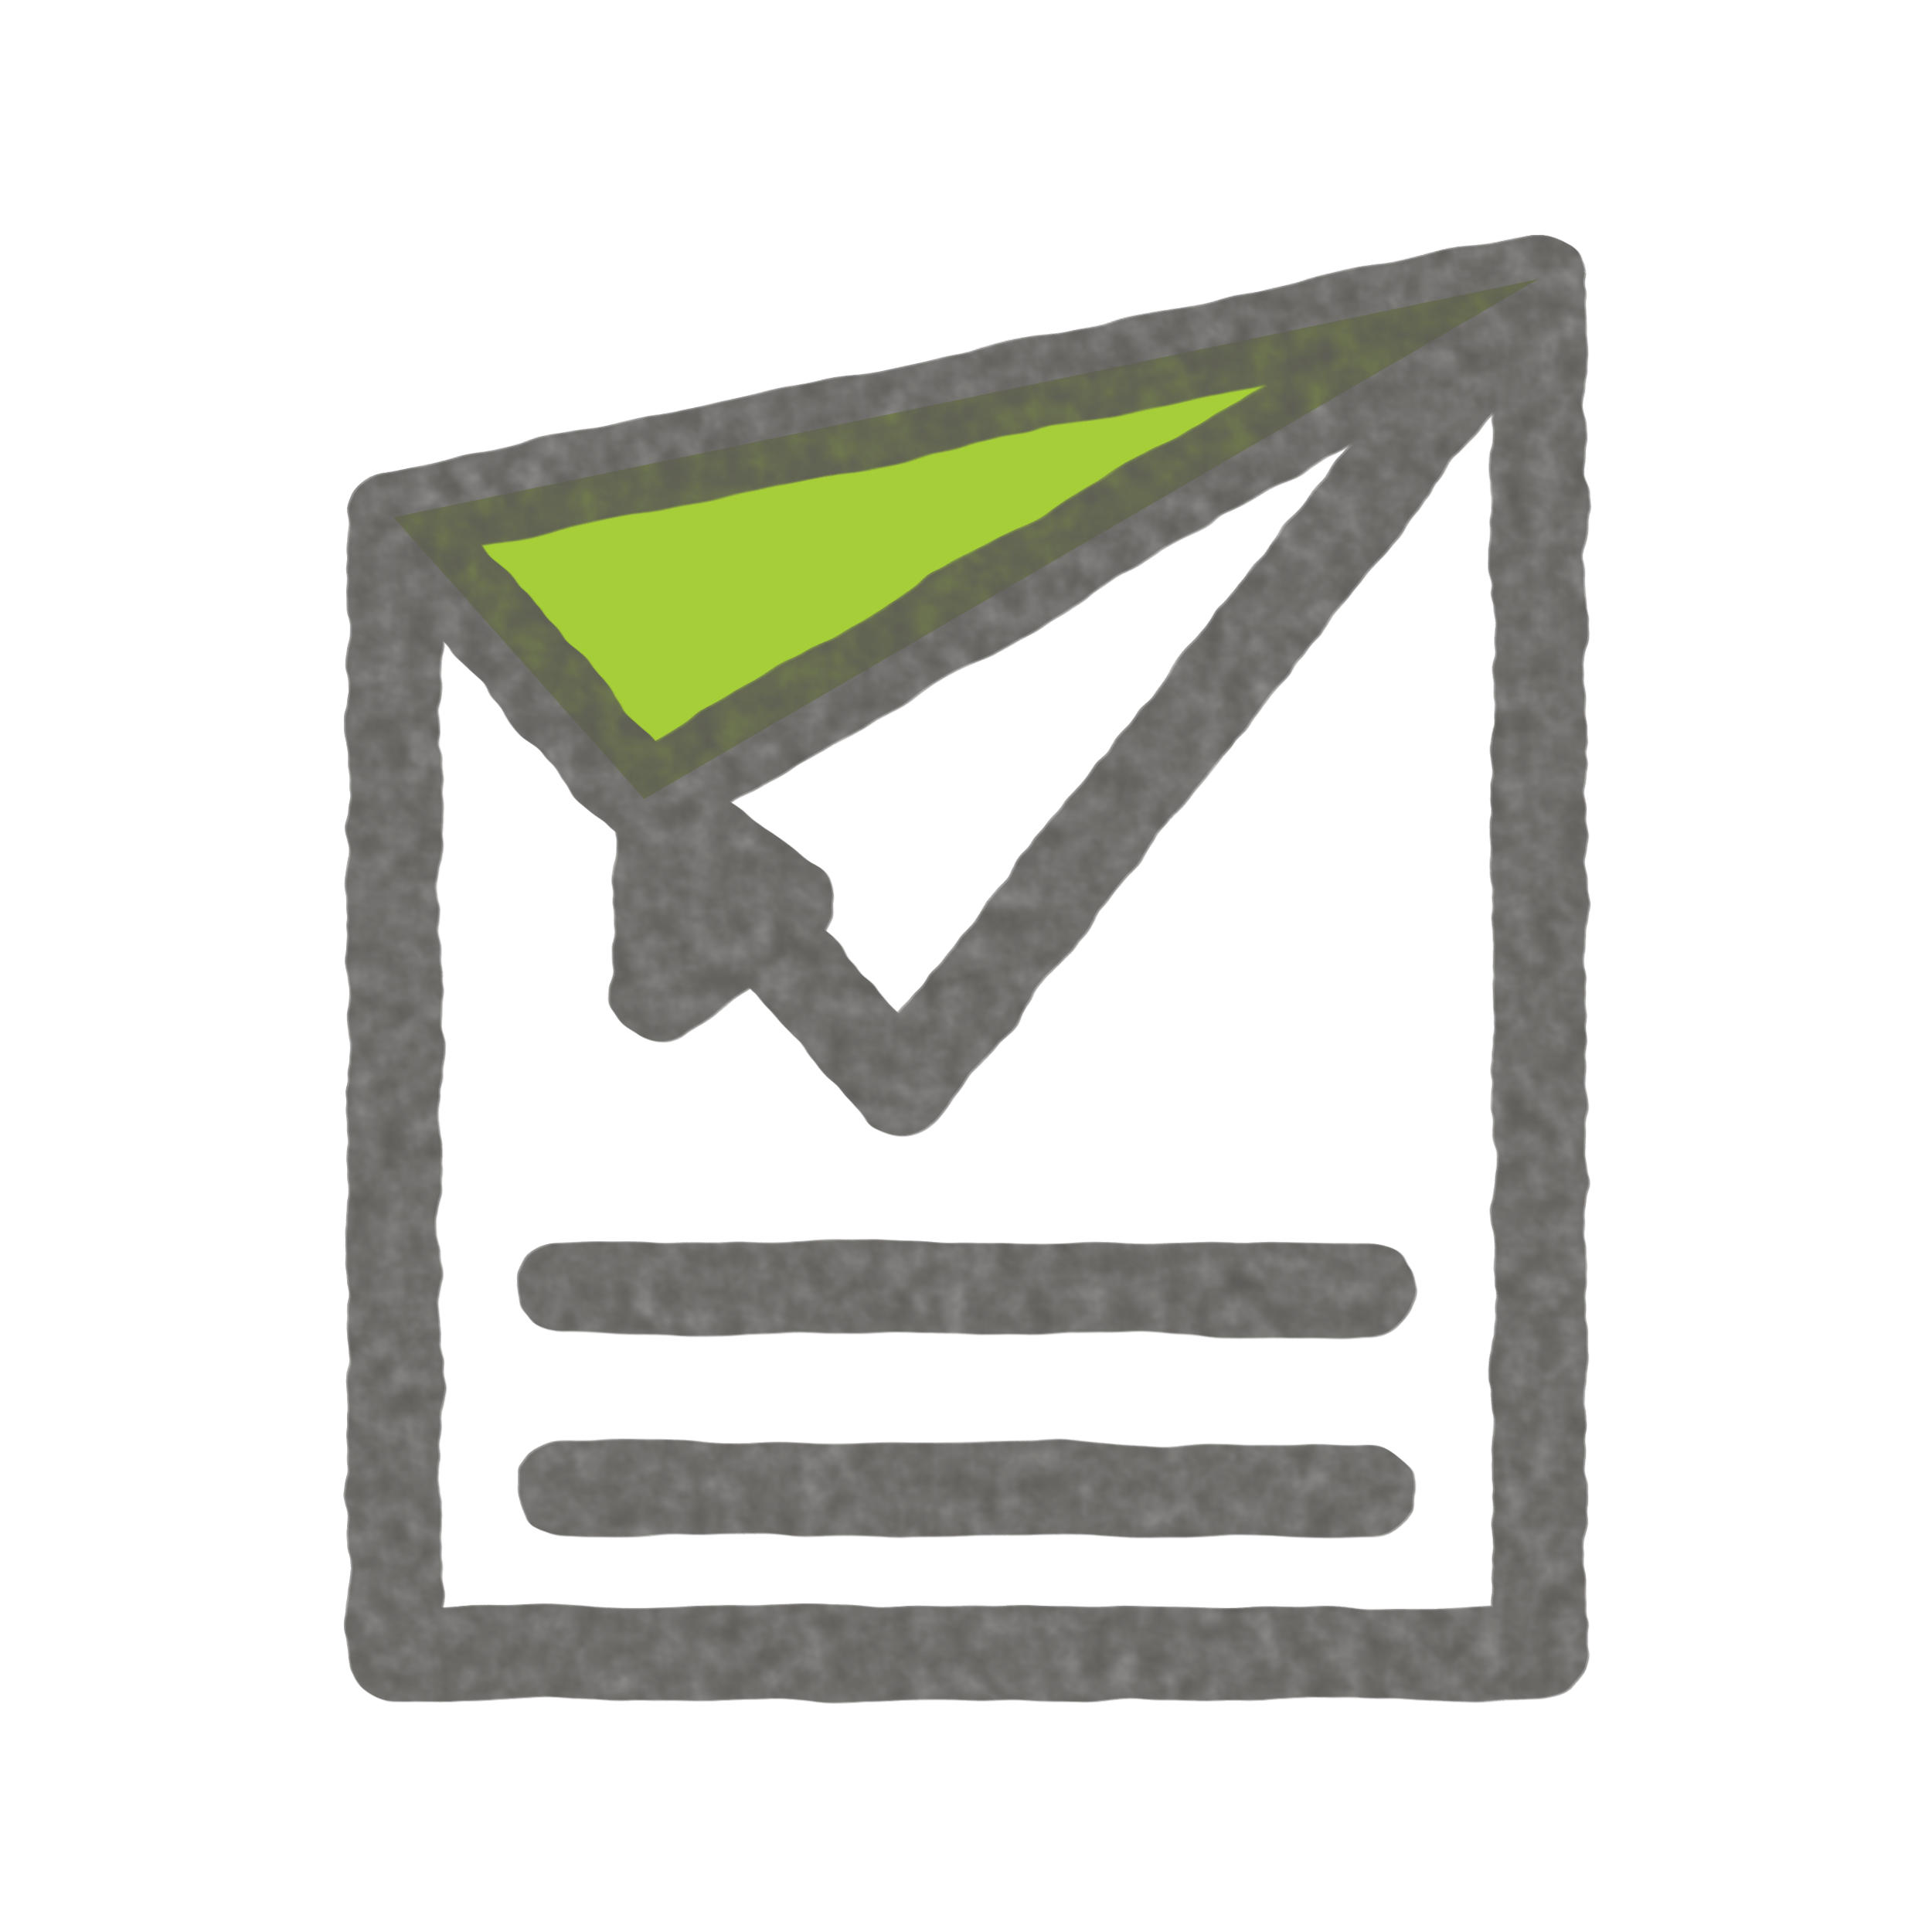
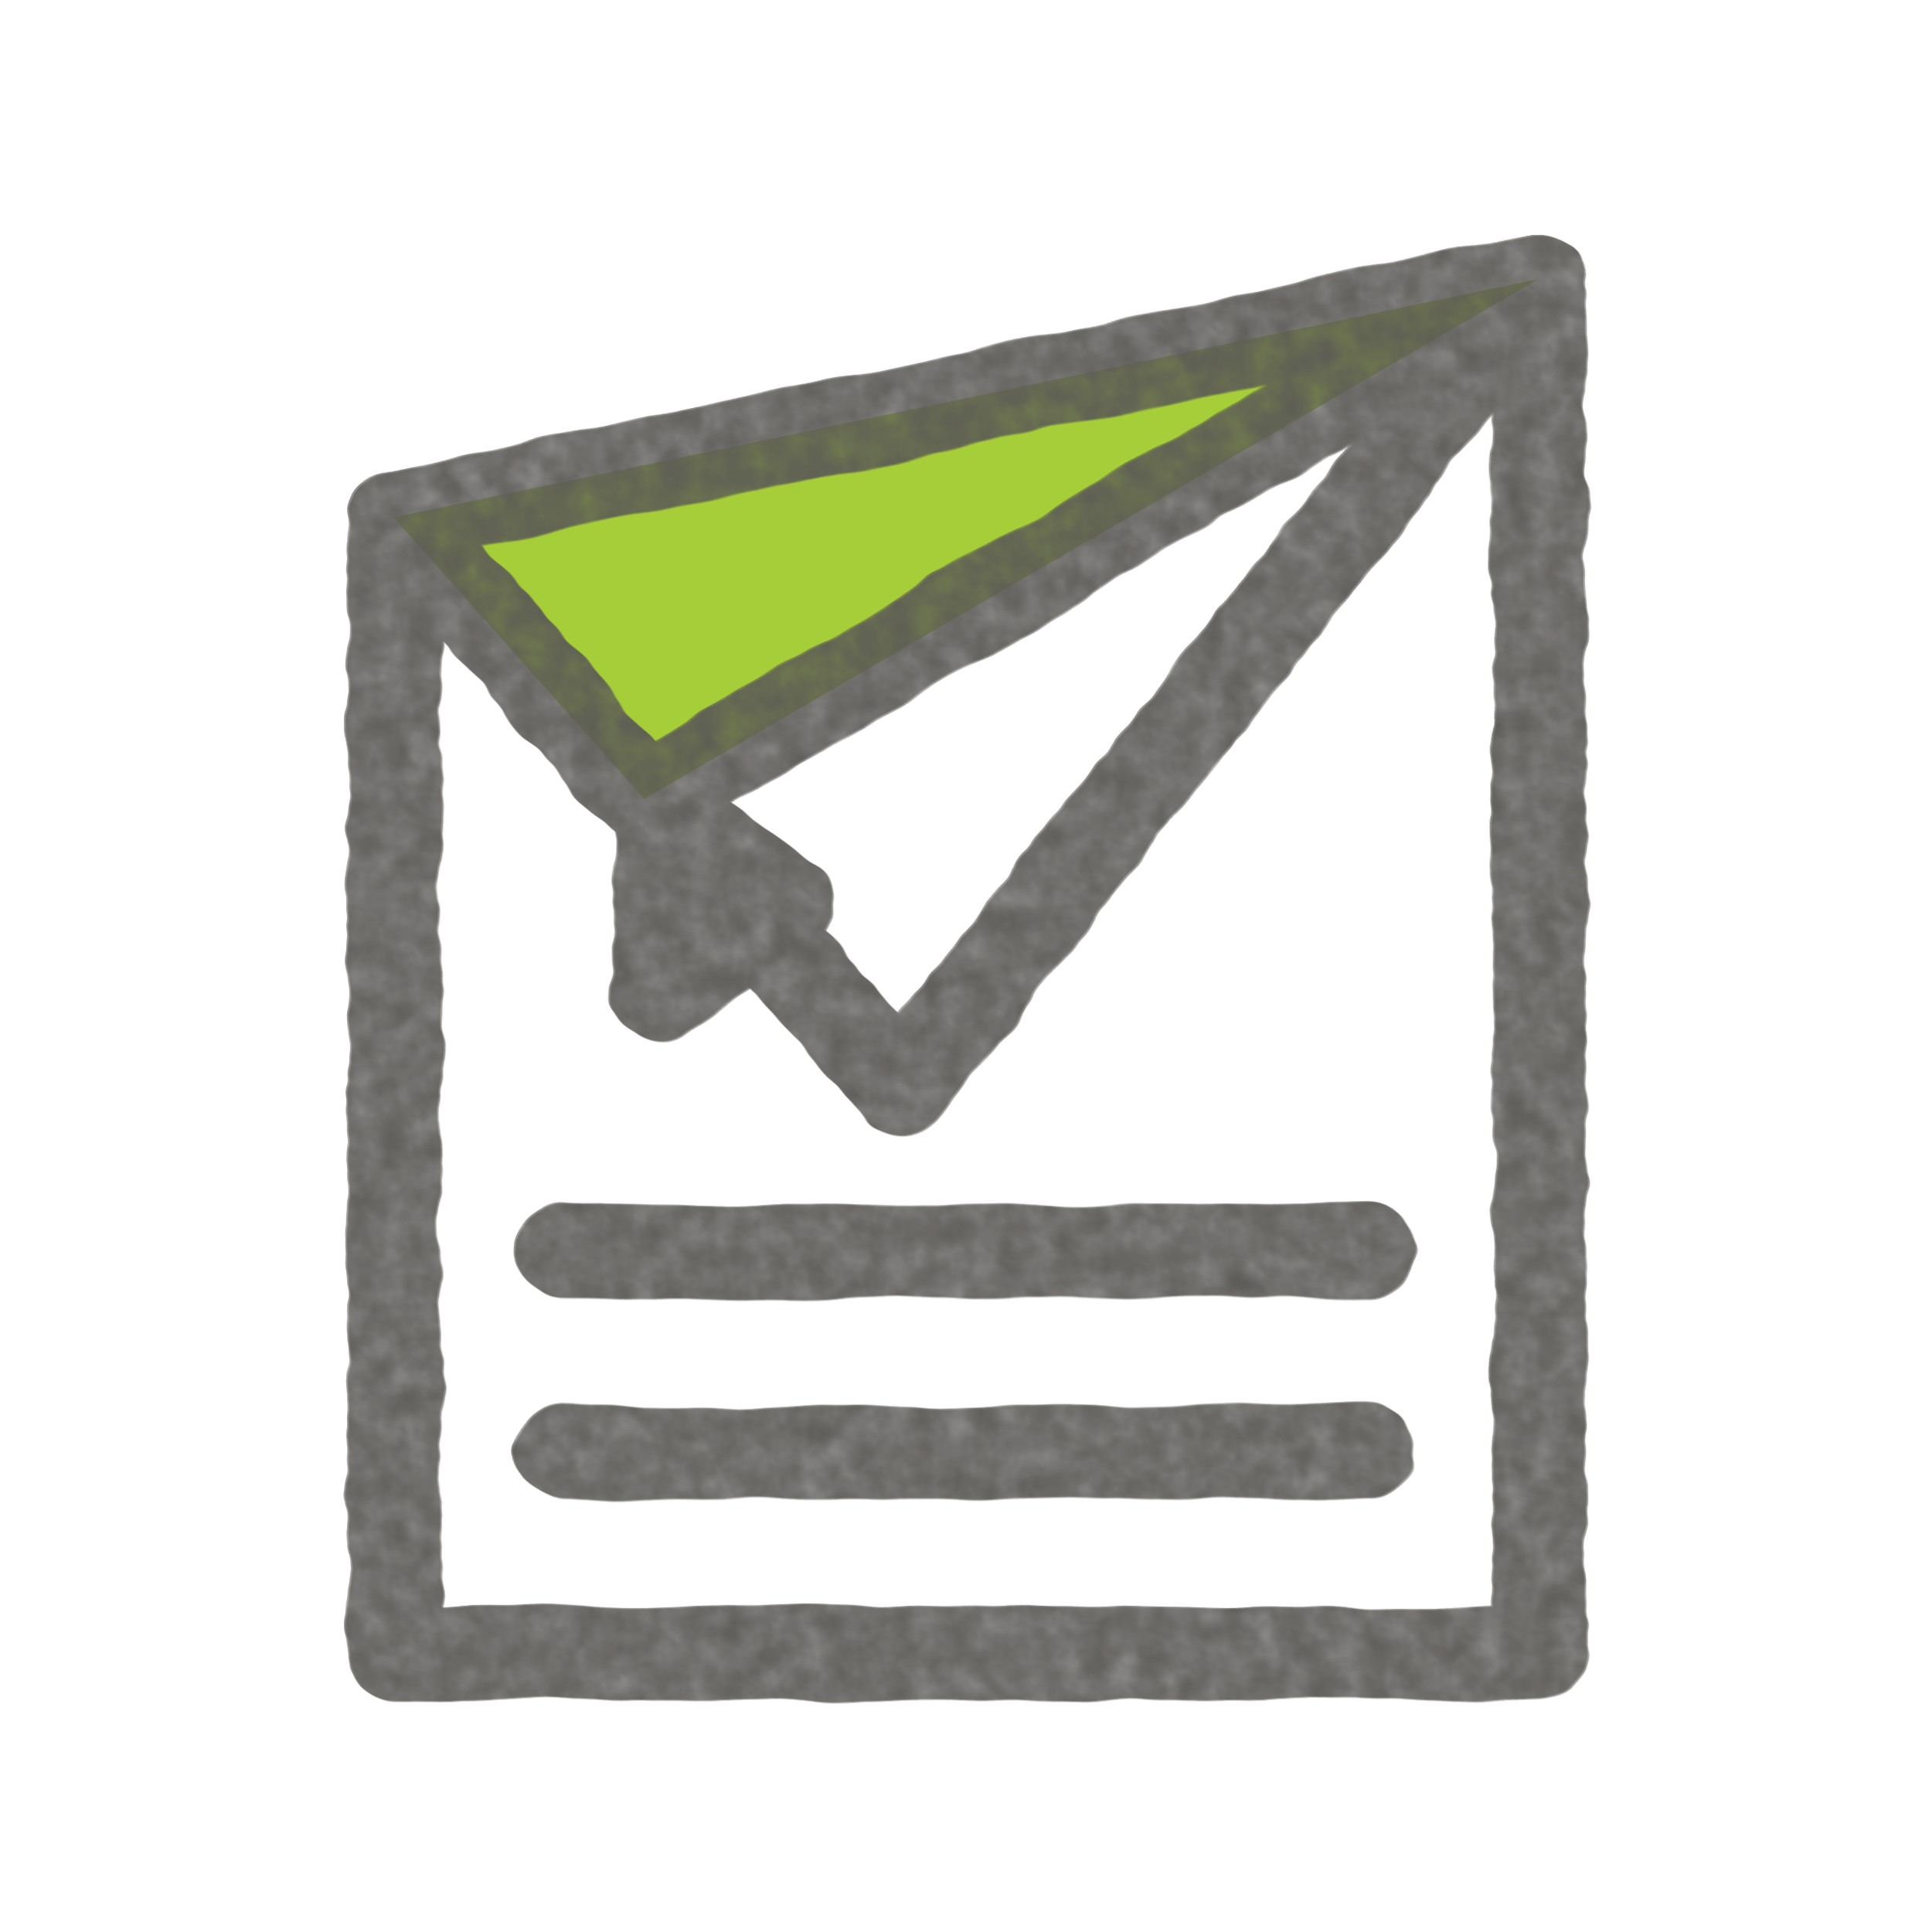
<svg xmlns="http://www.w3.org/2000/svg" width="1024" height="1024" viewBox="0 0 1024 1024" role="img" aria-labelledby="title description" shape-rendering="geometricPrecision">
  <defs>
    <filter id="crayon" x="-8%" y="-8%" width="116%" height="116%" color-interpolation-filters="sRGB">
      <feTurbulence type="fractalNoise" baseFrequency="0.010 0.028" numOctaves="3" seed="23" result="edge-noise" />
      <feDisplacementMap in="SourceGraphic" in2="edge-noise" scale="9" xChannelSelector="R" yChannelSelector="G" result="rough-stroke" />
      <feTurbulence type="fractalNoise" baseFrequency="0.055" numOctaves="3" seed="41" result="wax-grain" />
      <feColorMatrix in="wax-grain" type="matrix" values="           1 0 0 0 0           0 1 0 0 0           0 0 1 0 0           0.24 0.24 0.24 0 0.28         " result="grain-mask" />
      <feComposite in="rough-stroke" in2="grain-mask" operator="in" result="grainy-stroke" />
      <feOffset in="grainy-stroke" dx="1.1" dy="0.7" result="overdraw-one" />
      <feMerge>
        <feMergeNode in="overdraw-one" />
        <feMergeNode in="grainy-stroke" />
      </feMerge>
    </filter>
  </defs>
  <g id="background">
    <rect width="1024" height="1024" fill="#FFFFFF" />
  </g>
  <g id="brand-art" transform="translate(95.44 108.56) scale(0.82)">
    <g id="green-wing" fill="#A6CE39">
      <path d="M 138 202 L 878 48 L 300 384 Z" />
    </g>
    <g id="gray-lines" fill="none" stroke="#5B5956" stroke-width="60" stroke-linecap="round" stroke-linejoin="round" filter="url(#crayon)">
      <g id="manuscript-frame">
        <path d="M 138 202 L 878 48 L 878 936 L 138 936 Z" />
      </g>
      <g id="hidden-m-fold">
        <path d="M 138 202 L 466 570 L 878 48" />
      </g>
      <g id="airplane-crease">
        <path d="M 300 384 L 878 48" />
      </g>
      <g id="origami-connector">
        <path d="M 310 390 L 310 510 L 392 450 Z" />
      </g>
      <g id="manuscript-lines">
-         <path d="M 246 700 L 768 700" />
-         <path d="M 246 830 L 768 830" />
+         <path d="M 246 676 L 768 676" />
+         <path d="M 246 806 L 768 806" />
      </g>
    </g>
  </g>
</svg>
